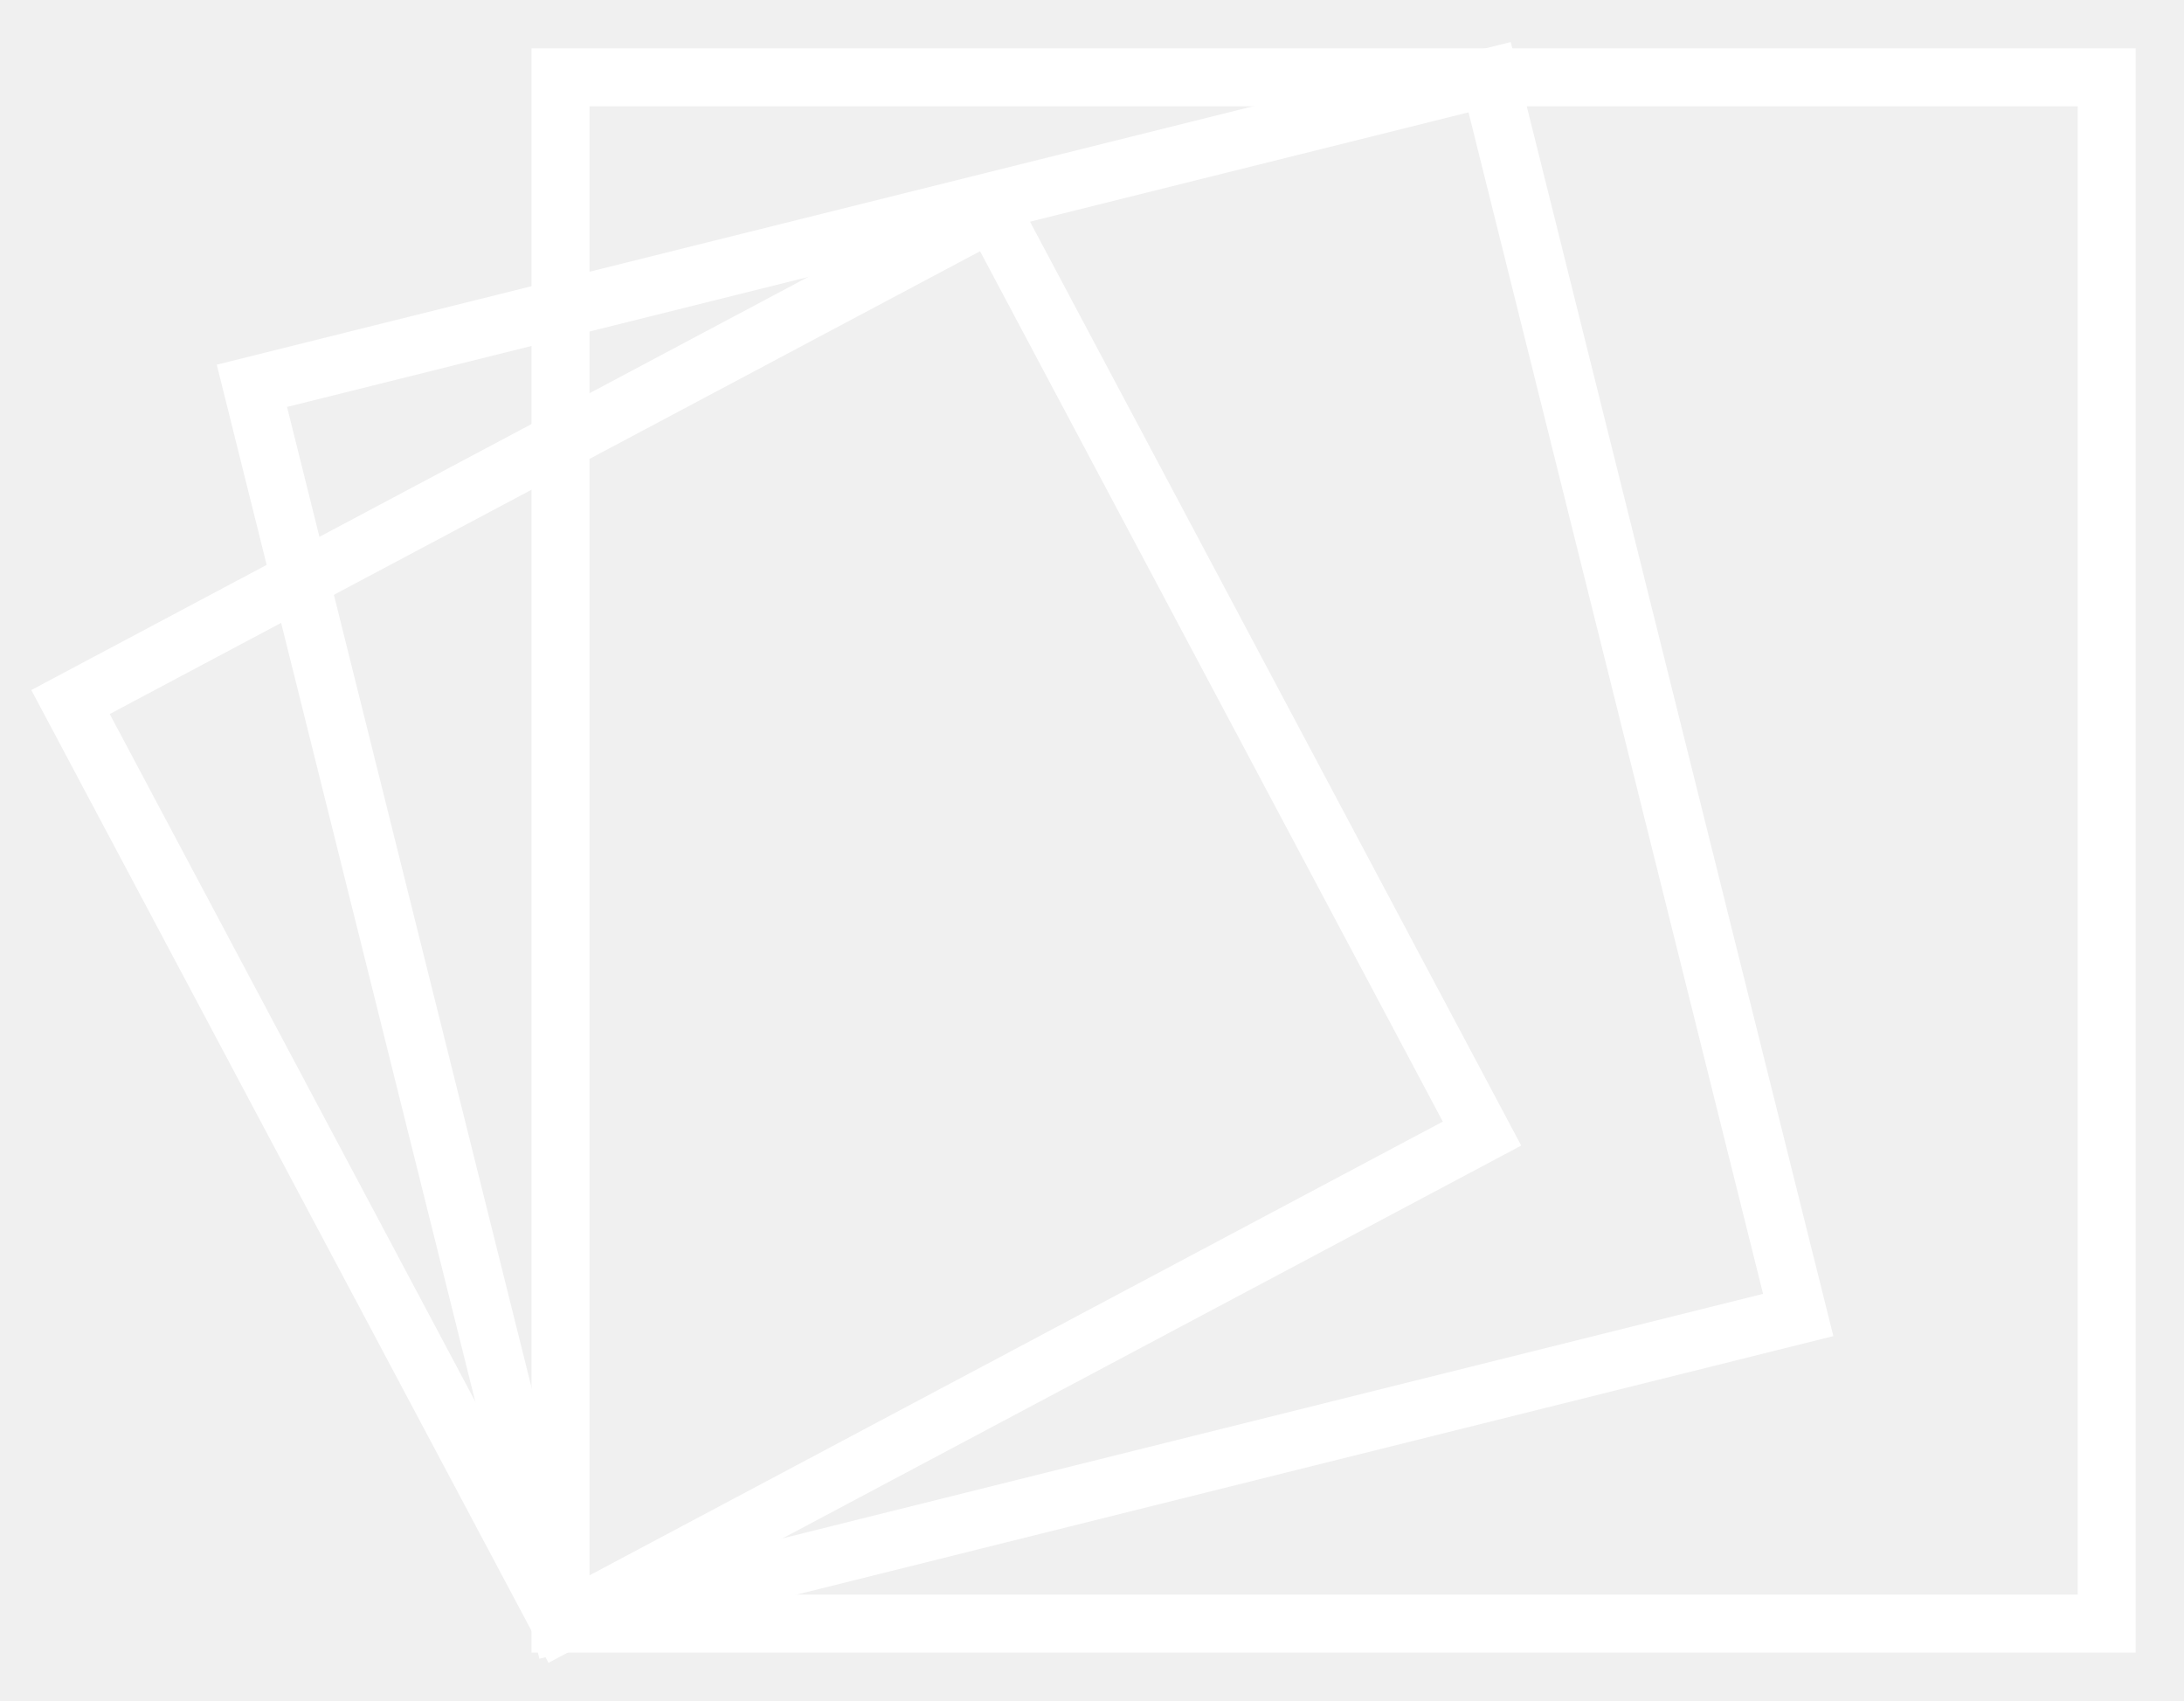
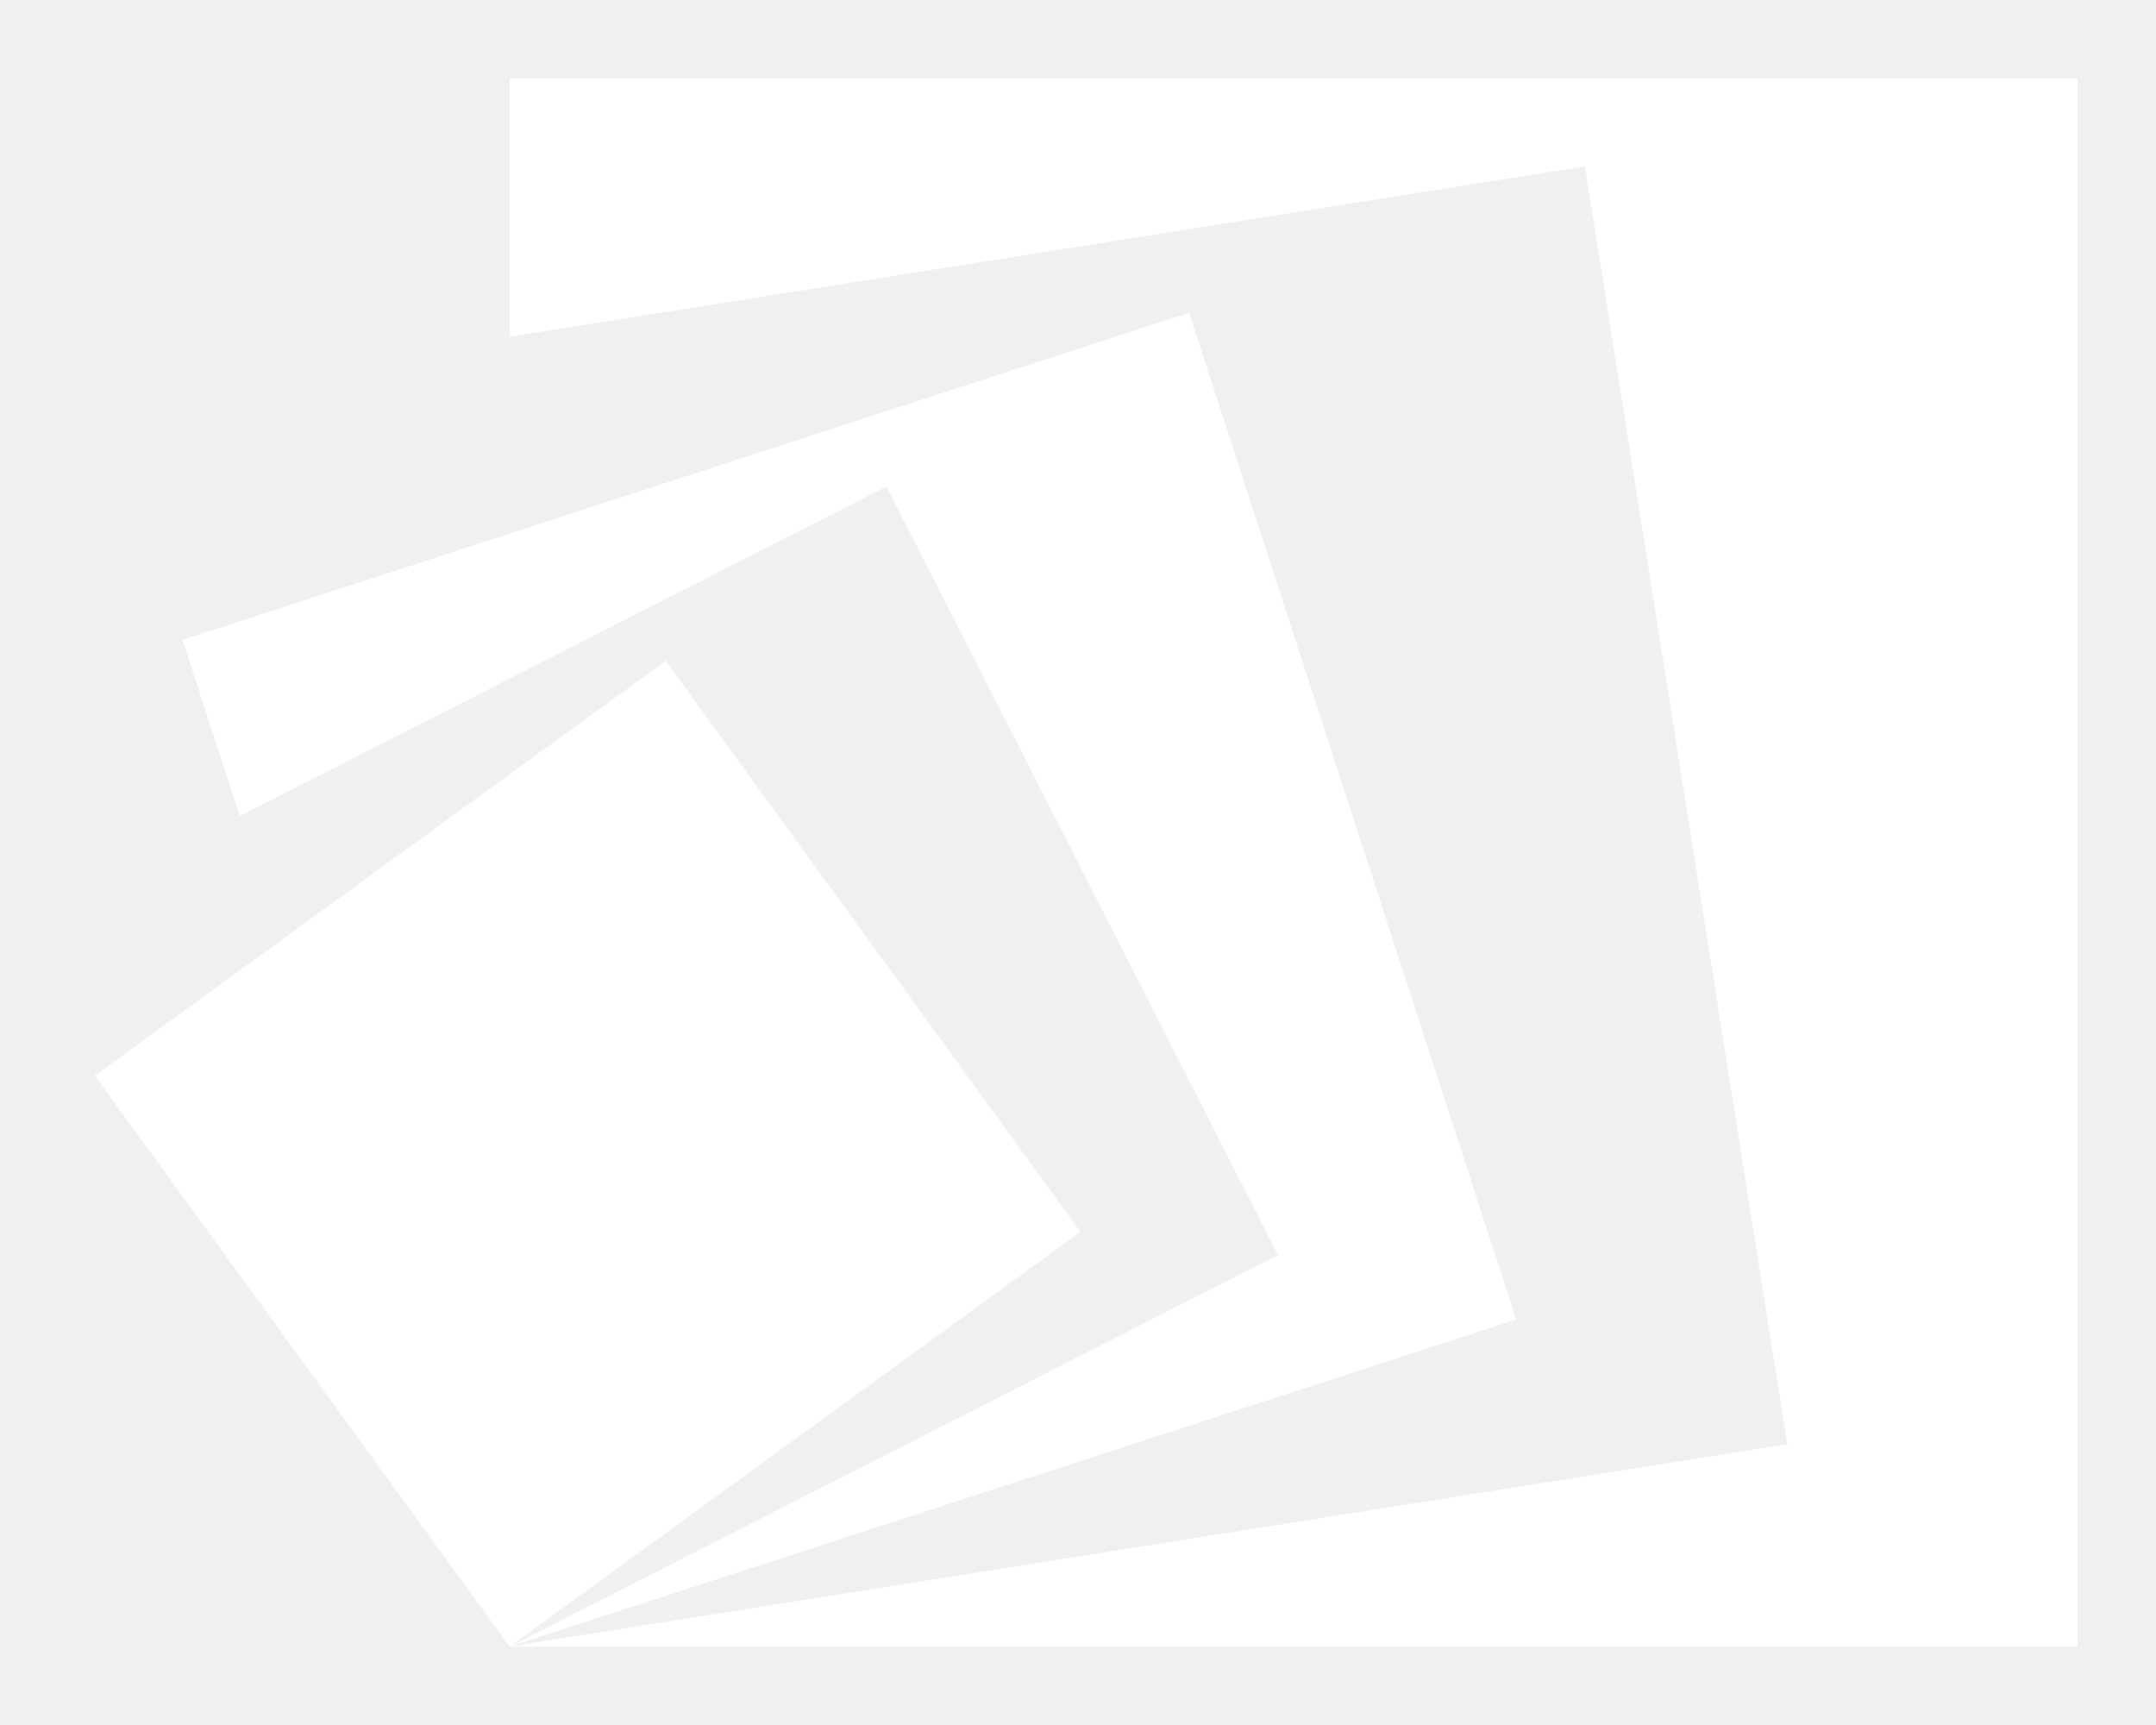
- <svg xmlns="http://www.w3.org/2000/svg" viewBox="33 68 113 88" width="226" height="176" role="img" aria-label="MODELOUNGE symbol (reversed)">
-   <g fill="none" stroke="#ffffff" stroke-width="3" stroke-linejoin="miter">
-     <rect x="62" y="72" width="80" height="80" />
-     <rect x="62" y="86" width="66" height="66" transform="rotate(-14 62 152)" />
-     <rect x="62" y="98" width="54" height="54" transform="rotate(-28 62 152)" />
-   </g>
+ <svg xmlns="http://www.w3.org/2000/svg" viewBox="36 68 110 88" width="220" height="176" role="img" aria-label="MODELOUNGE symbol (reversed)">
+   <defs>
+     <mask id="fanw" maskUnits="userSpaceOnUse" x="0" y="0" width="200" height="200">
+       <rect x="62" y="72" width="80" height="80" fill="#fff" />
+       <rect x="62" y="86" width="66" height="66" transform="rotate(-9 62 152)" fill="#000" />
+       <rect x="62" y="98" width="54" height="54" transform="rotate(-18 62 152)" fill="#fff" />
+       <rect x="62" y="108" width="44" height="44" transform="rotate(-27 62 152)" fill="#000" />
+       <rect x="62" y="116" width="36" height="36" transform="rotate(-36 62 152)" fill="#fff" />
+     </mask>
+   </defs>
+   <rect x="0" y="0" width="200" height="200" fill="#ffffff" mask="url(#fanw)" />
</svg>
